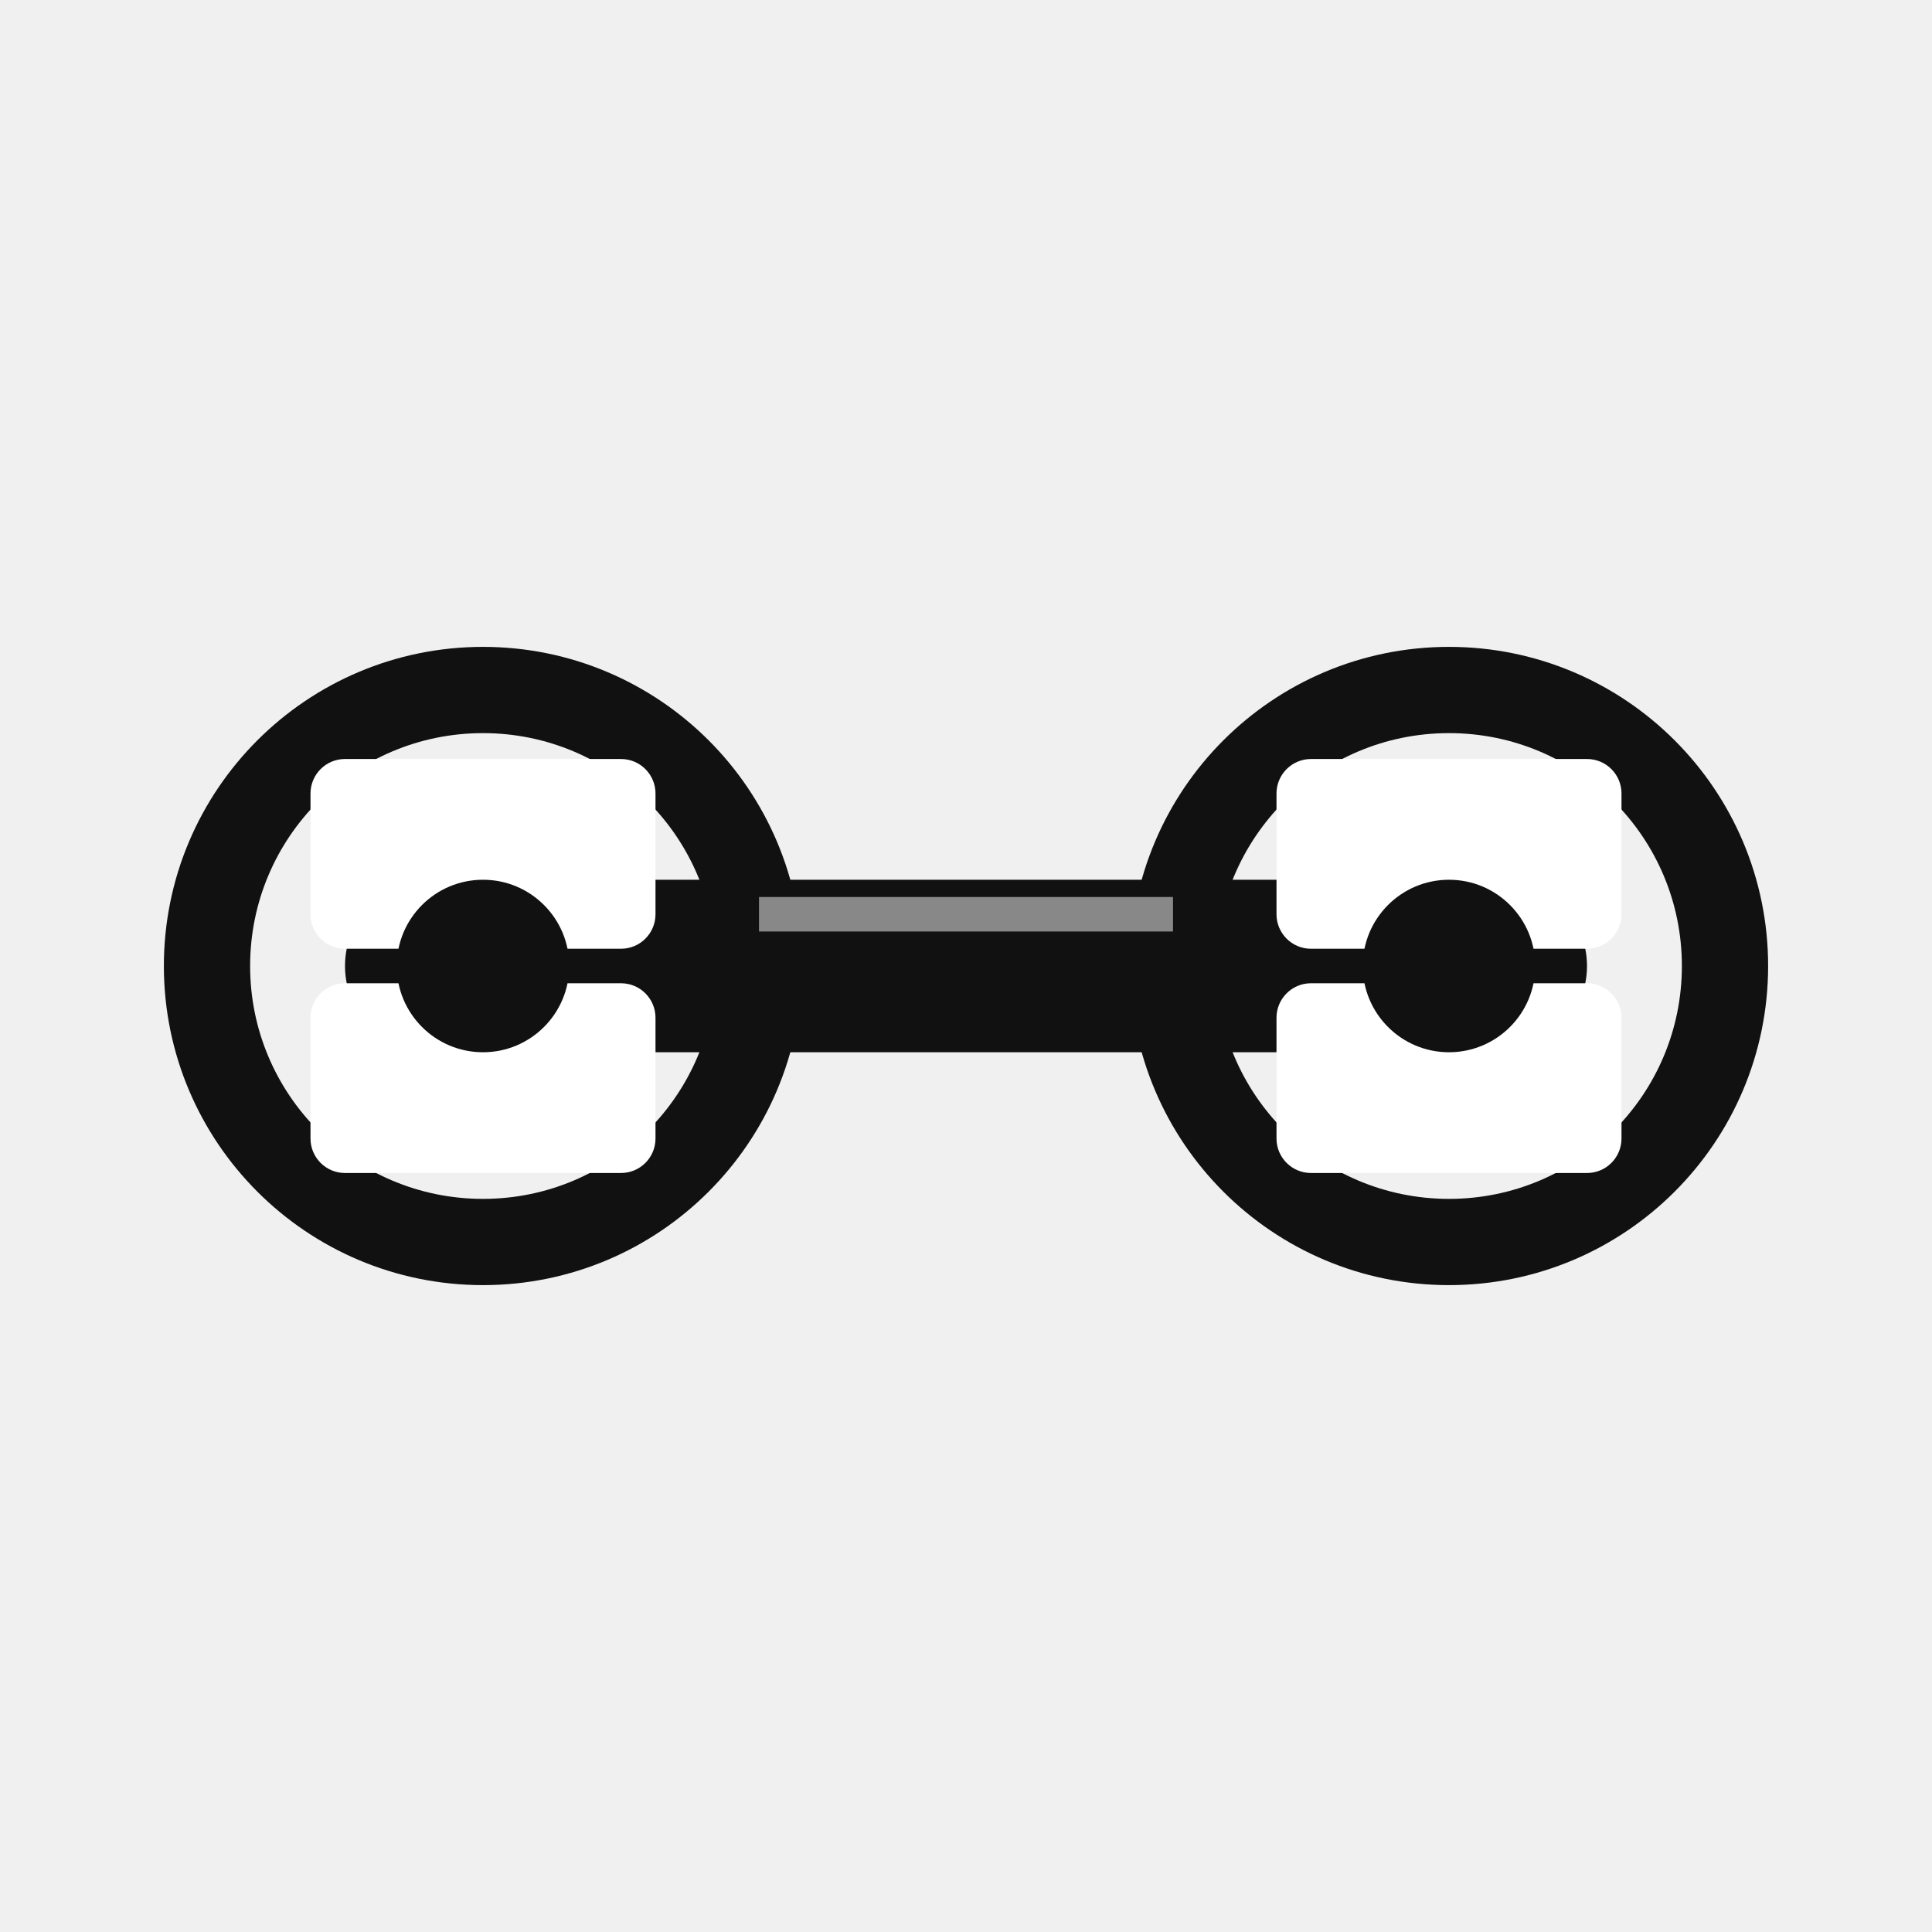
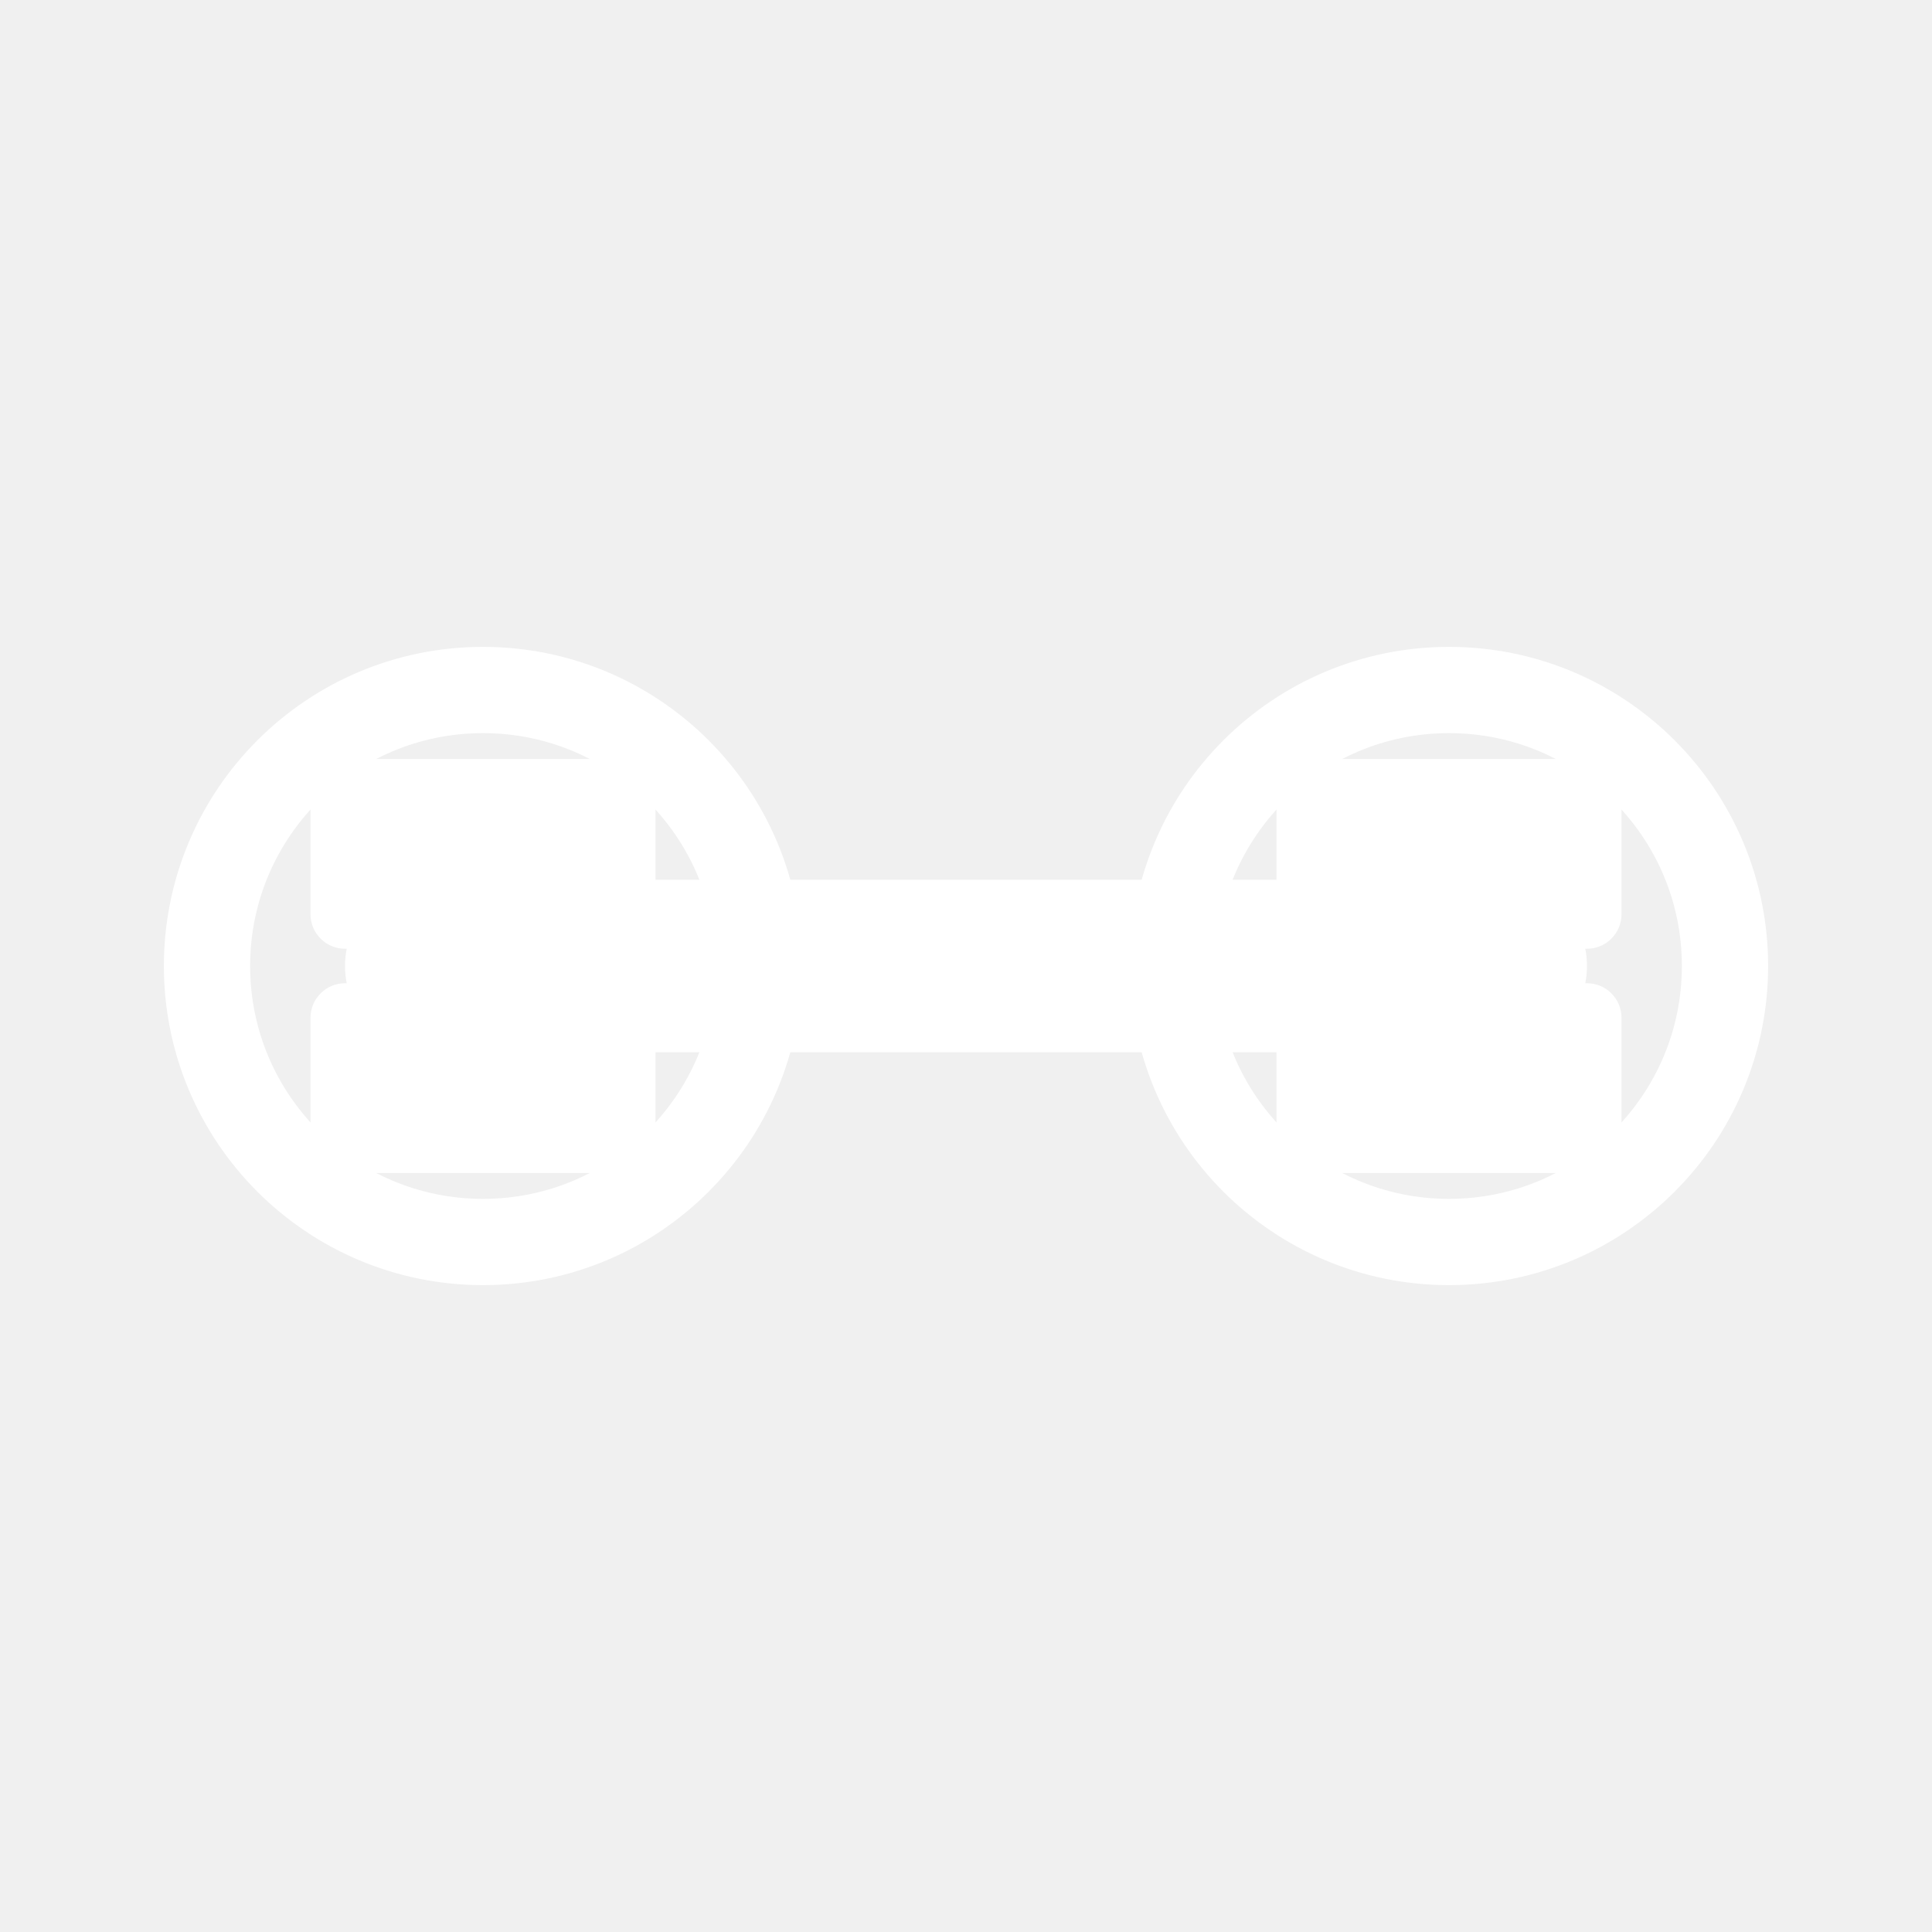
<svg xmlns="http://www.w3.org/2000/svg" width="56" height="56" viewBox="0 0 56 56" fill="none">
-   <rect x="10" y="25.5" width="36" height="5" rx="2.5" fill="#111" />
-   <circle cx="14" cy="28" r="8" fill="none" stroke="#111" stroke-width="2.5" />
+   <rect x="10" y="25.5" width="36" height="5" rx="2.5" fill="#fff" />
+   <circle cx="14" cy="28" r="8" fill="none" stroke="#fff" stroke-width="2.5" />
  <rect x="9" y="22" width="10" height="5.5" rx="1" fill="white" />
  <rect x="9" y="28.5" width="10" height="5.5" rx="1" fill="white" />
-   <circle cx="14" cy="28" r="2.5" fill="#111" />
-   <circle cx="42" cy="28" r="8" fill="none" stroke="#111" stroke-width="2.5" />
+   <circle cx="14" cy="28" r="2.5" fill="#fff" />
+   <circle cx="42" cy="28" r="8" fill="none" stroke="#fff" stroke-width="2.5" />
  <rect x="37" y="22" width="10" height="5.5" rx="1" fill="white" />
  <rect x="37" y="28.5" width="10" height="5.5" rx="1" fill="white" />
-   <circle cx="42" cy="28" r="2.5" fill="#111" />
+   <circle cx="42" cy="28" r="2.5" fill="#fff" />
  <line x1="22" y1="26.5" x2="34" y2="26.5" stroke="white" stroke-width="1" opacity="0.5" />
</svg>
